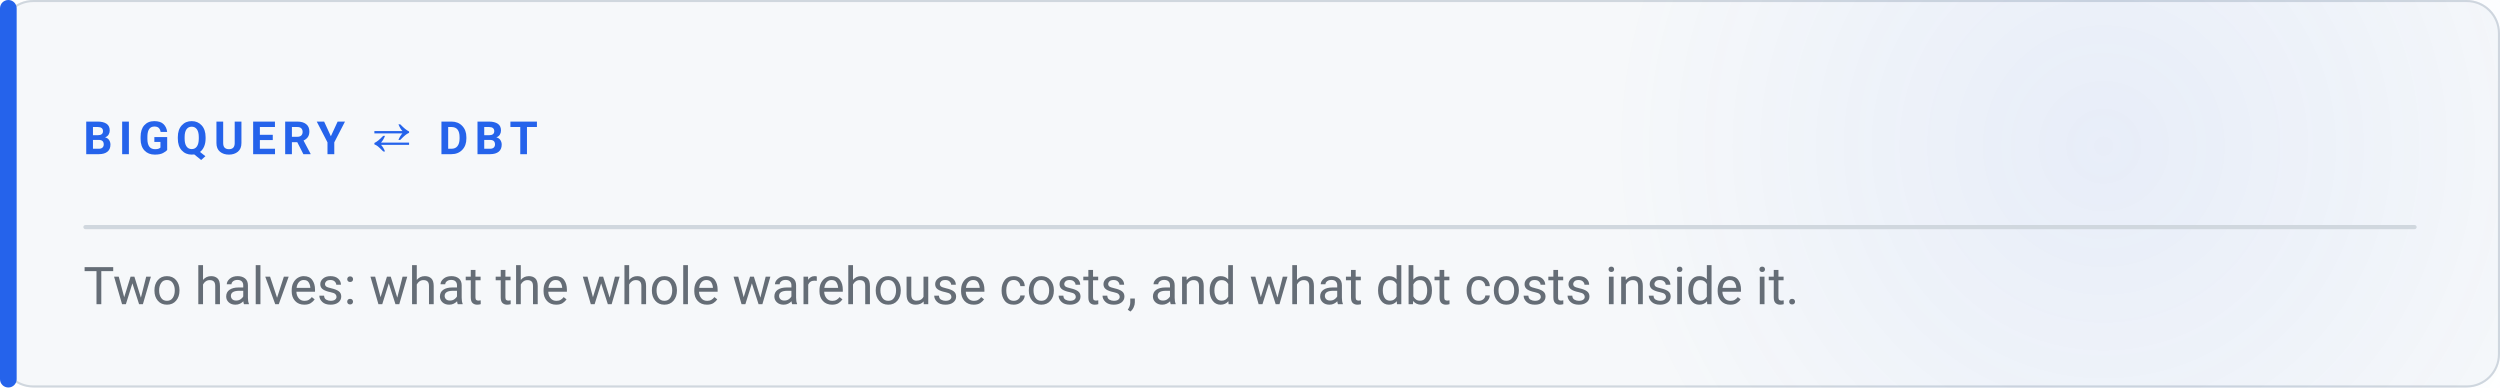
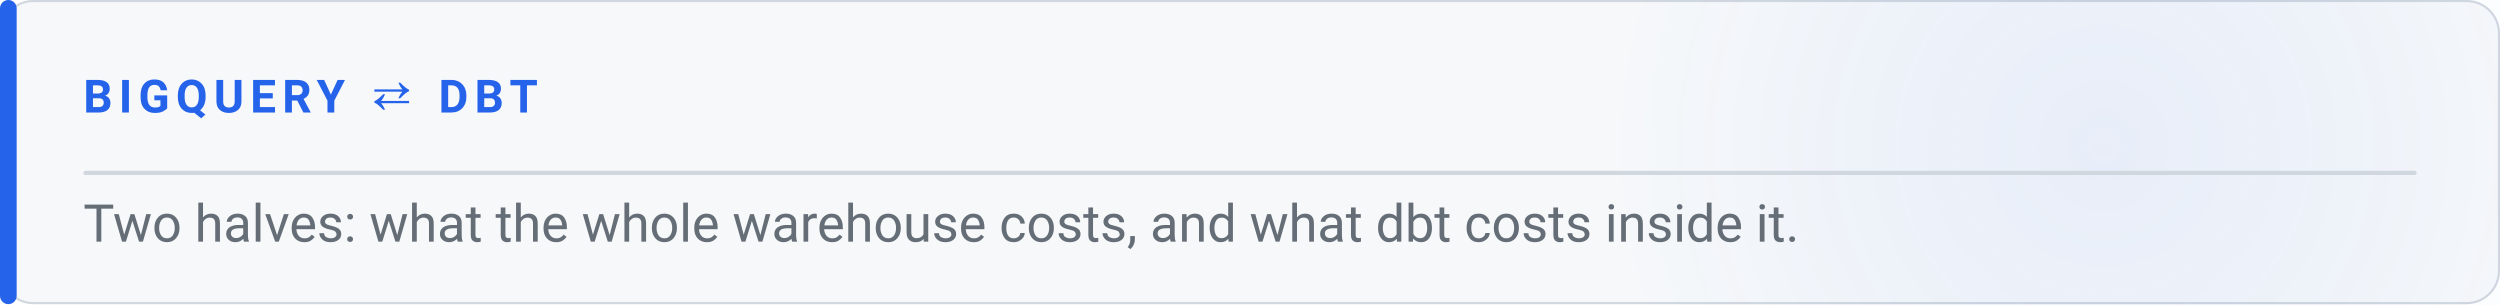
- <svg xmlns="http://www.w3.org/2000/svg" viewBox="0 0 1200 186" width="1200" height="186" role="img" aria-label="BigQuery and dbt Cost Observability">
+ <svg xmlns="http://www.w3.org/2000/svg" viewBox="0 0 1200 146" width="1200" height="146" role="img" aria-label="BigQuery and dbt Cost Observability">
  <style>
    /* Entrance animations move things but never fade them. A renderer that does
       not run CSS - GitHub's mobile app, an email digest, a PDF export - would
       otherwise show an empty banner, because the from-state of a fade is
       invisible and fill-mode `both` holds it for the whole delay. Every element
       here is fully legible with the animation stripped out. */
    .rise { animation: rise .55s cubic-bezier(.2,.7,.3,1) both; }
    .rule { animation: sweep .9s cubic-bezier(.2,.7,.3,1) .15s; }
    .blob { animation: drift 14s ease-in-out infinite alternate; }
    @keyframes rise { from { transform: translateY(9px) }
                       to   { transform: translateY(0) } }
    @keyframes sweep { from { width: 0 } to { width: 1120px } }
    @keyframes drift { from { transform: translate(0,0) } to { transform: translate(64px,-22px) } }
    @media (prefers-reduced-motion: reduce) {
      .rise,.rule,.blob { animation: none }
    }
  </style>
  <defs>
    <radialGradient id="glow" cx="50%" cy="50%" r="50%">
      <stop offset="0%" stop-color="#2563EB" stop-opacity="0.07" />
      <stop offset="100%" stop-color="#2563EB" stop-opacity="0" />
    </radialGradient>
  </defs>
-   <rect width="1200" height="186" rx="16" fill="#F6F8FA" />
-   <rect x="0.5" y="0.5" width="1199" height="185" rx="15.5" fill="none" stroke="#D0D7DE" />
-   <rect width="8" height="186" rx="4" fill="#2563EB" />
+   <rect width="1200" height="146" rx="16" fill="#F6F8FA" />
+   <rect x="0.5" y="0.5" width="1199" height="145" rx="15.5" fill="none" stroke="#D0D7DE" />
+   <rect width="8" height="146" rx="4" fill="#2563EB" />
  <g class="blob">
    <circle cx="1010" cy="70" r="240" fill="url(#glow)" />
  </g>
  <g class="rise">
-     <text x="40" y="74" font-family="system-ui,-apple-system,'Segoe UI',Roboto,Helvetica,Arial,sans-serif" font-size="22" font-weight="700" letter-spacing="3" fill="#2563EB">BIGQUERY  ⇄  DBT</text>
+     <text x="40" y="54" font-family="system-ui,-apple-system,'Segoe UI',Roboto,Helvetica,Arial,sans-serif" font-size="22" font-weight="700" letter-spacing="3" fill="#2563EB">BIGQUERY  ⇄  DBT</text>
  </g>
-   <rect class="rule" x="40" y="108" width="1120" height="2" rx="1" fill="#D0D7DE" />
+   <rect class="rule" x="40" y="82" width="1120" height="2" rx="1" fill="#D0D7DE" />
  <g class="rise" style="animation-delay:.2s">
-     <text x="40" y="146" font-family="system-ui,-apple-system,'Segoe UI',Roboto,Helvetica,Arial,sans-serif" font-size="25" fill="#656D76">Two halves: what the whole warehouse costs, and what dbt costs inside it.</text>
+     <text x="40" y="116" font-family="system-ui,-apple-system,'Segoe UI',Roboto,Helvetica,Arial,sans-serif" font-size="25" fill="#656D76">Two halves: what the whole warehouse costs, and what dbt costs inside it.</text>
  </g>
</svg>
